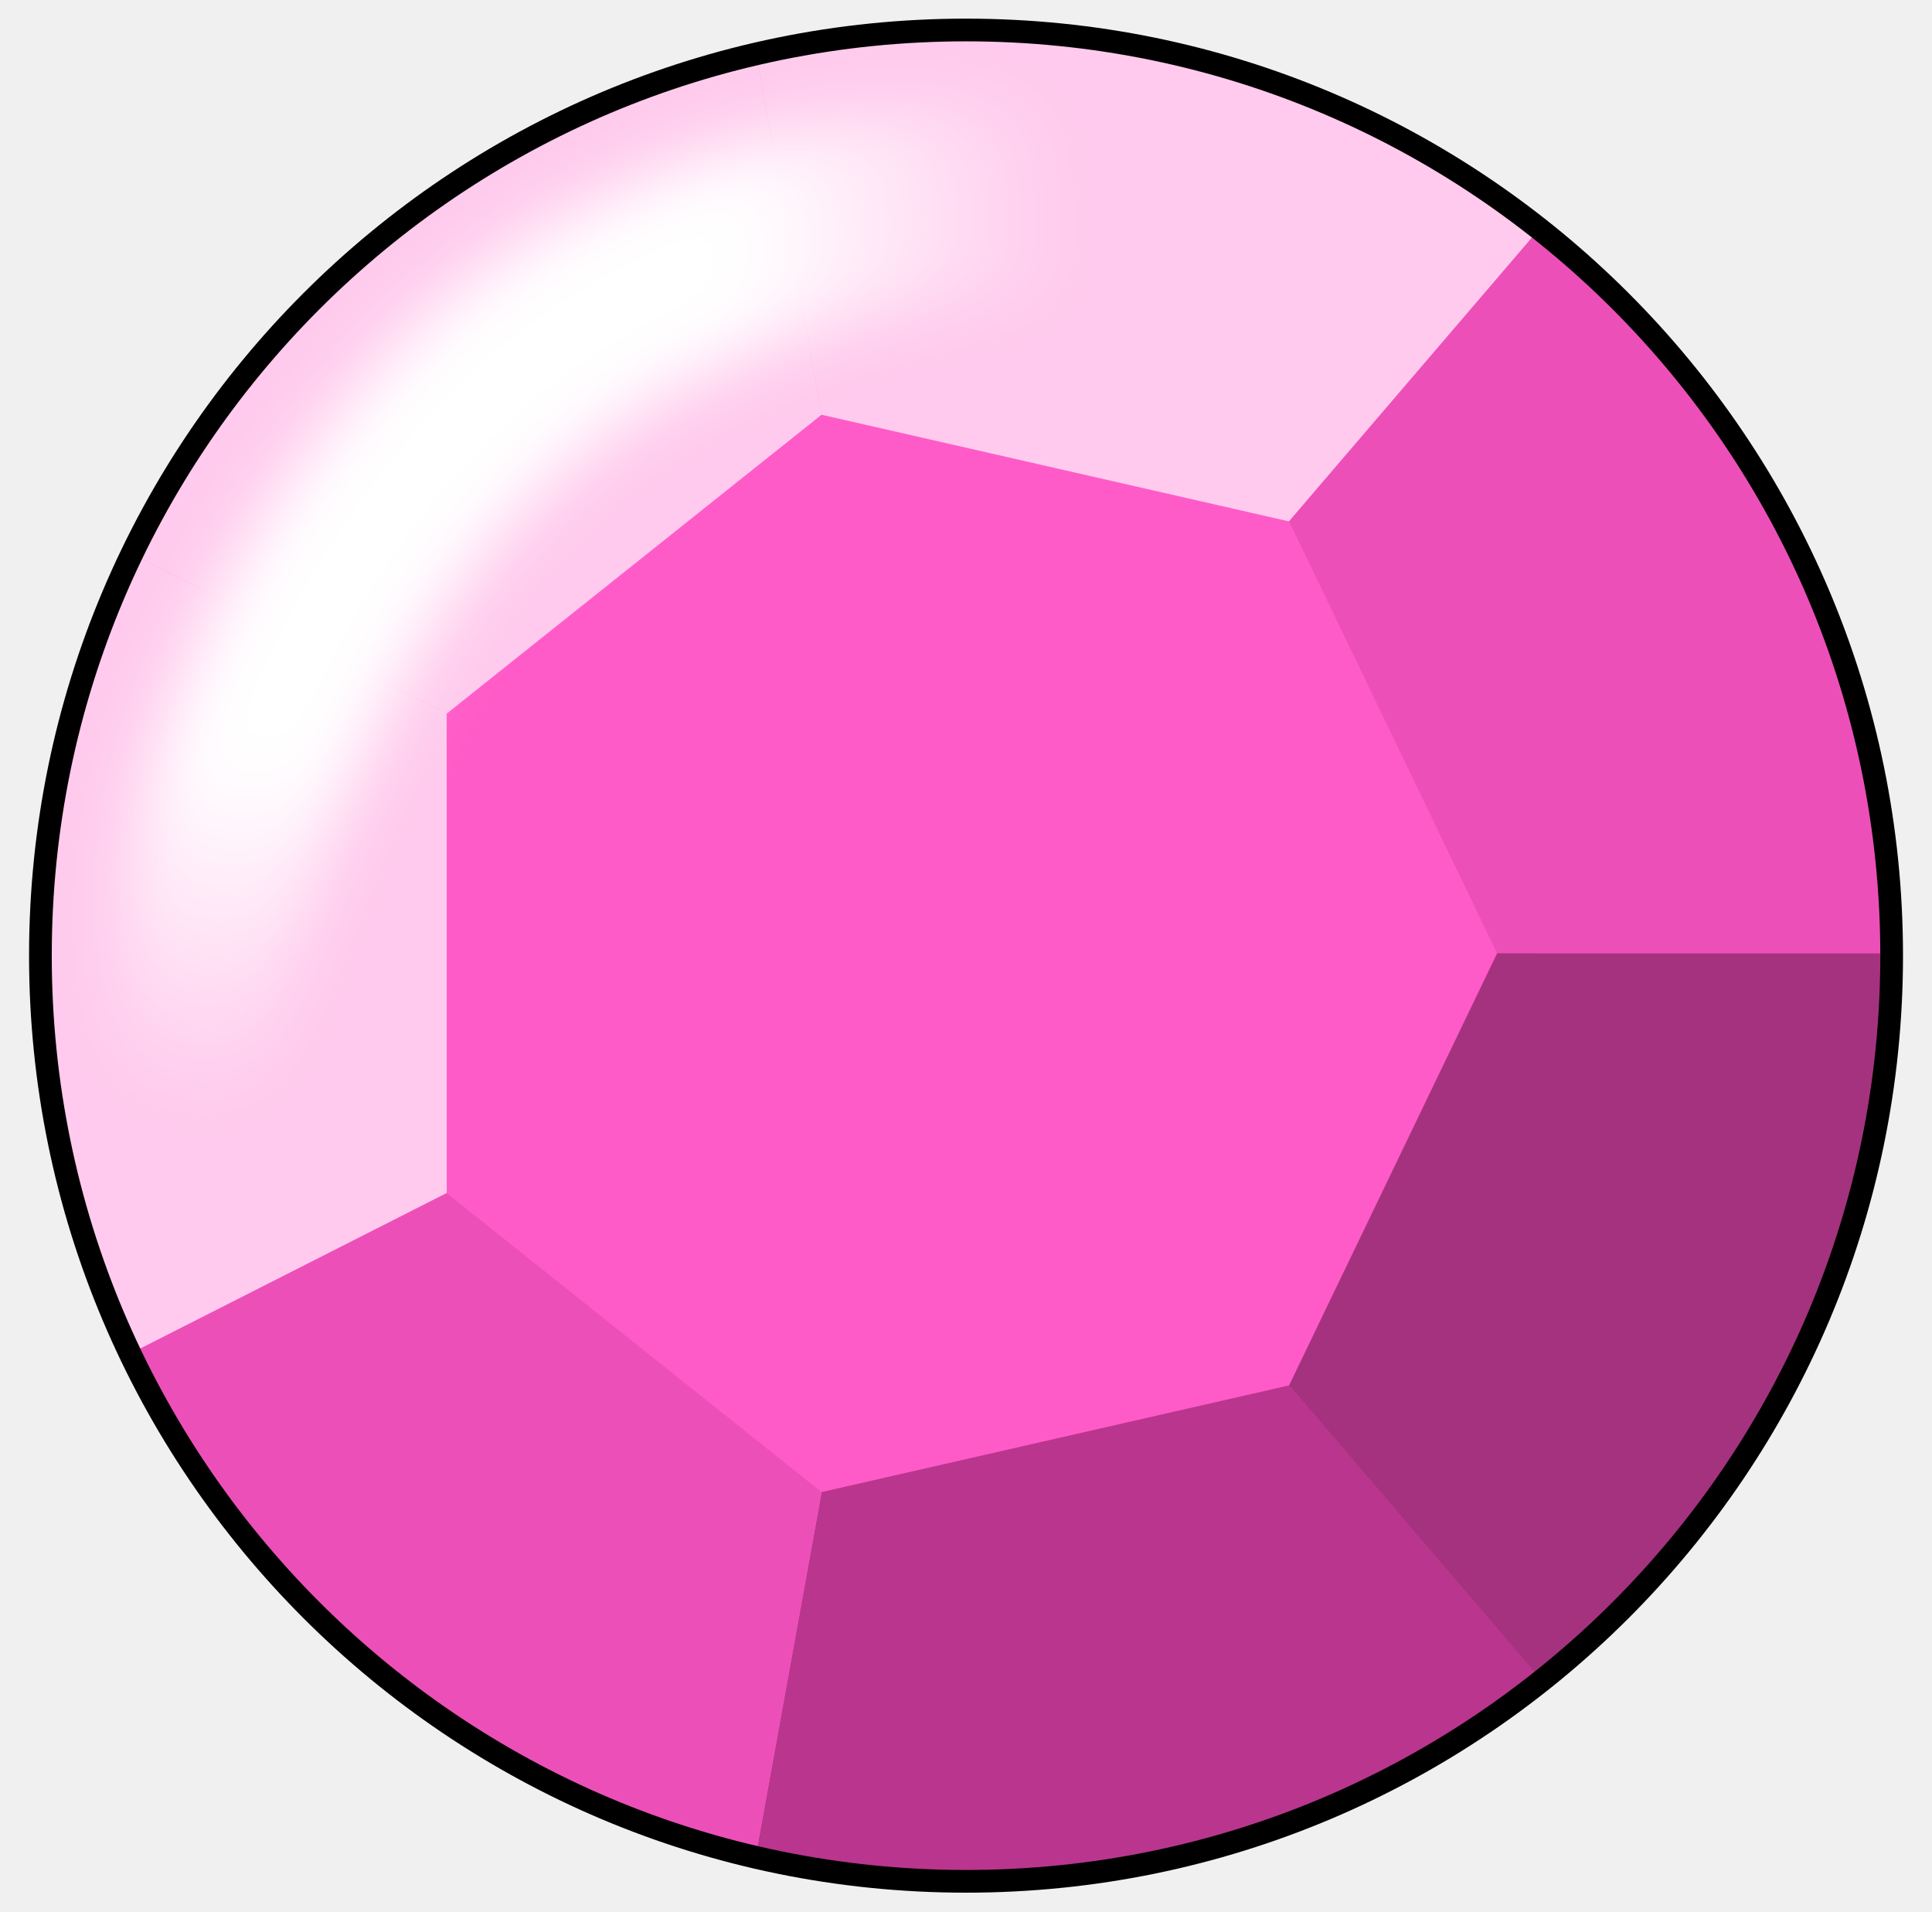
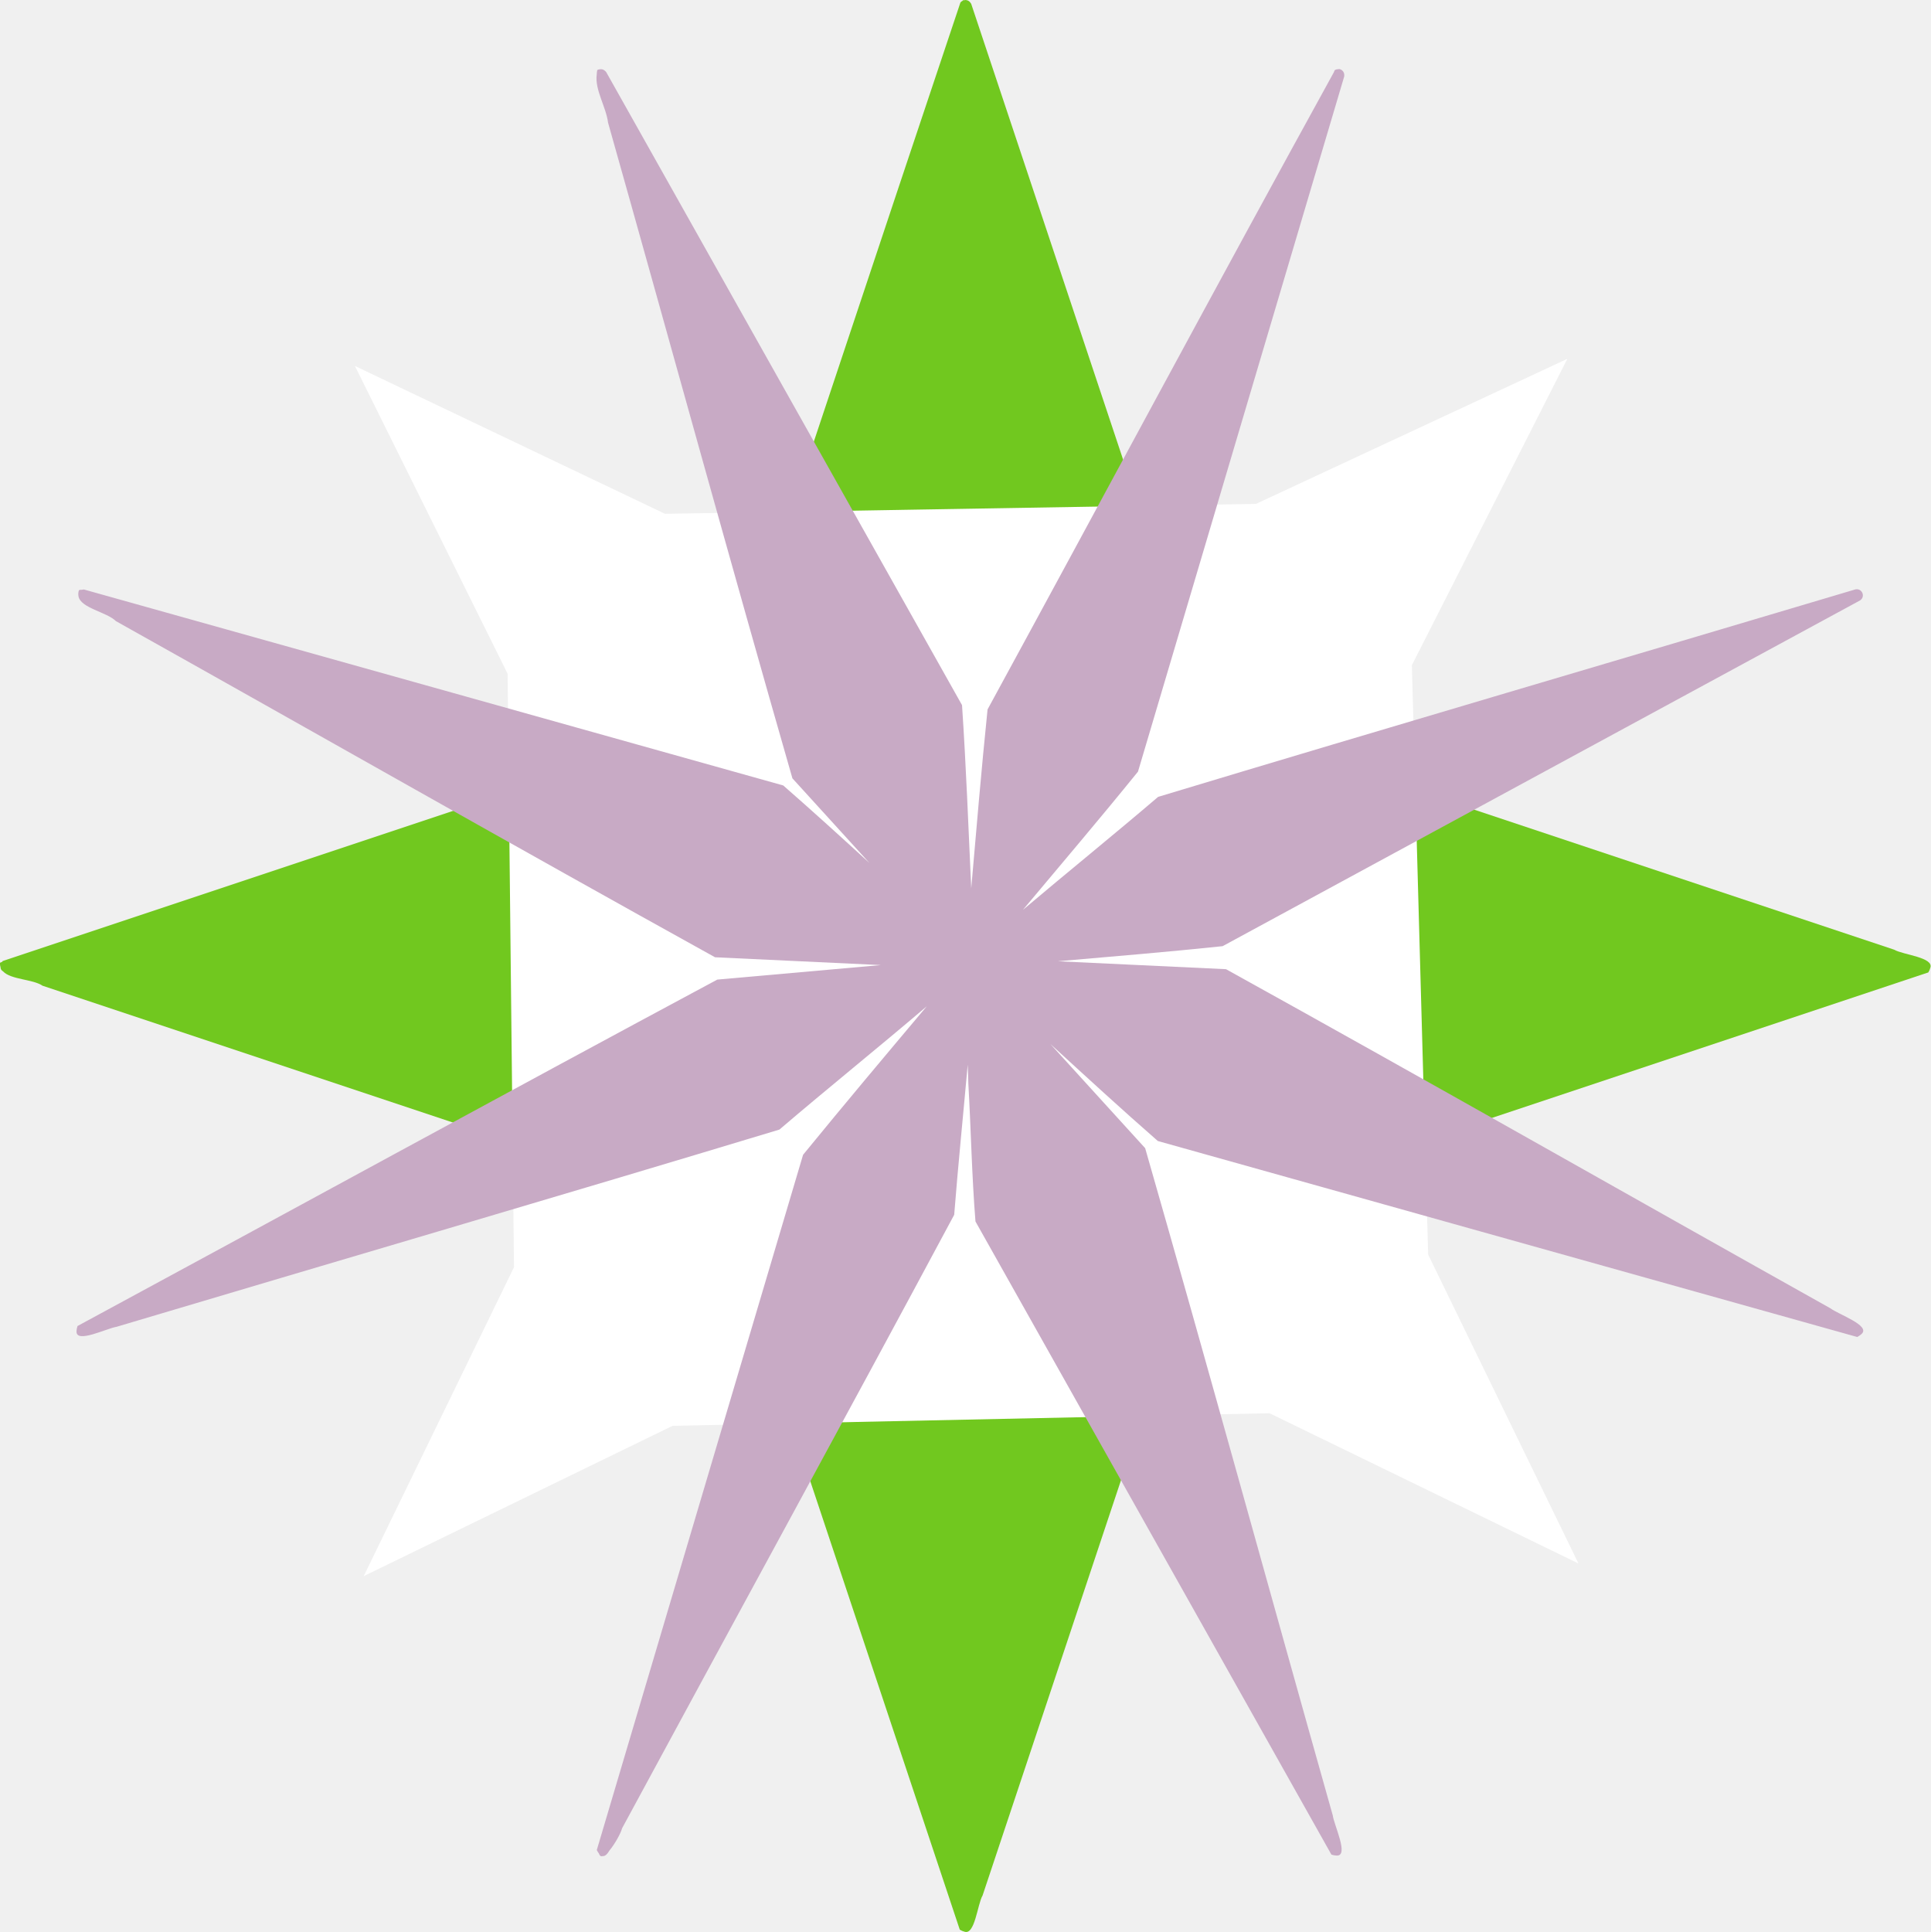
- <svg xmlns="http://www.w3.org/2000/svg" xmlns:xlink="http://www.w3.org/1999/xlink" width="47.656" height="47.142" id="svg2" version="1.0" viewBox="0 0 47.656 47.142">
+ <svg xmlns="http://www.w3.org/2000/svg" id="svg2" viewBox="0 0 48 48.028" version="1.1" width="48" height="48.028">
  <defs id="defs4">
-     <linearGradient id="linearGradient4005">
-       <stop style="stop-color:#000000;stop-opacity:0.529;" offset="0" id="stop4007" />
-       <stop id="stop4023" offset="0.84" style="stop-color:#000000;stop-opacity:0.49;" />
-       <stop style="stop-color:#000000;stop-opacity:0;" offset="1" id="stop4009" />
+     <linearGradient id="linearGradient3974">
+       <stop id="stop3976" style="stop-color:#000000" offset="0" />
+       <stop id="stop3978" style="stop-color:#ffffff" offset="1" />
    </linearGradient>
-     <linearGradient id="linearGradient4482">
-       <stop style="stop-color:#ffffff;stop-opacity:1;" offset="0" id="stop4484" />
-       <stop id="stop4490" offset="0.591" style="stop-color:#ffffff;stop-opacity:1;" />
-       <stop style="stop-color:#ffffff;stop-opacity:0;" offset="1" id="stop4486" />
-     </linearGradient>
-     <filter id="filter4498" style="color-interpolation-filters:sRGB">
-       <feGaussianBlur stdDeviation="4.436" id="feGaussianBlur4500" />
-     </filter>
-     <radialGradient r="86.201" fy="31.156" fx="55.301" cy="31.156" cx="55.301" gradientTransform="matrix(1.230863,0.00648564,-0.00685748,1.301432,-14.99441,-8.680925)" gradientUnits="userSpaceOnUse" id="radialGradient4529" xlink:href="#linearGradient4482" />
-     <clipPath clipPathUnits="userSpaceOnUse" id="clipPath4388">
-       <circle r="22.832" cy="402.147" cx="243.906" id="circle4390" style="color:#000000;display:inline;overflow:visible;visibility:visible;fill:#cc0000;stroke:none;stroke-width:0.56;stroke-linecap:round;stroke-linejoin:round;stroke-miterlimit:4;stroke-dasharray:none;stroke-dashoffset:0;stroke-opacity:1;marker:none;enable-background:accumulate" />
-     </clipPath>
  </defs>
-   <g id="layer1" transform="translate(-211.5711,-377.7883)" style="display:inline" />
-   <g id="layer2" style="display:inline" transform="translate(-8.304286,-200.7443)">
-     <g id="g4414">
-       <g clip-path="url(#clipPath4388)" transform="rotate(-90,49.10356,419.1184)" id="g4382" style="display:inline">
-         <path style="color:#000000;text-decoration:none;text-decoration-line:none;text-decoration-style:solid;text-decoration-color:#000000;white-space:normal;clip-rule:nonzero;display:inline;overflow:visible;visibility:visible;opacity:1;isolation:auto;mix-blend-mode:normal;color-interpolation:sRGB;color-interpolation-filters:linearRGB;solid-color:#000000;solid-opacity:1;fill:#ff5bc8;fill-opacity:1;fill-rule:nonzero;stroke:none;stroke-width:3.644;stroke-linecap:butt;stroke-linejoin:miter;stroke-miterlimit:4;stroke-dasharray:none;stroke-dashoffset:0;stroke-opacity:1;marker:none;color-rendering:auto;image-rendering:auto;shape-rendering:auto;text-rendering:auto;enable-background:accumulate" id="path4368" d="m 243.85,428.65 -20.591,-9.916 -5.085,-22.281 14.249,-17.868 22.854,0 14.249,17.868 -5.085,22.281 z" />
-         <path id="path4403" style="color:#000000;text-decoration:none;text-decoration-line:none;text-decoration-style:solid;text-decoration-color:#000000;white-space:normal;clip-rule:nonzero;display:inline;overflow:visible;visibility:visible;opacity:1;isolation:auto;mix-blend-mode:normal;color-interpolation:sRGB;color-interpolation-filters:linearRGB;solid-color:#000000;solid-opacity:1;fill:#ffffff;fill-opacity:0.679;fill-rule:nonzero;stroke:none;stroke-width:2.733;stroke-linecap:butt;stroke-linejoin:miter;stroke-miterlimit:4;stroke-dasharray:none;stroke-dashoffset:0;stroke-opacity:1;marker:none;color-rendering:auto;image-rendering:auto;shape-rendering:auto;text-rendering:auto;enable-background:accumulate" d="M 255.388,378.473 H 232.536 l 5.513,10.865 h 11.828 z" />
-         <path id="path4401" style="color:#000000;text-decoration:none;text-decoration-line:none;text-decoration-style:solid;text-decoration-color:#000000;white-space:normal;clip-rule:nonzero;display:inline;overflow:visible;visibility:visible;opacity:1;isolation:auto;mix-blend-mode:normal;color-interpolation:sRGB;color-interpolation-filters:linearRGB;solid-color:#000000;solid-opacity:1;fill:#ffffff;fill-opacity:0.679;fill-rule:nonzero;stroke:none;stroke-width:2.733;stroke-linecap:butt;stroke-linejoin:miter;stroke-miterlimit:4;stroke-dasharray:none;stroke-dashoffset:0;stroke-opacity:1;marker:none;color-rendering:auto;image-rendering:auto;shape-rendering:auto;text-rendering:auto;enable-background:accumulate" d="m 269.639,396.342 -14.251,-17.869 -5.512,10.865 7.373,9.248 z" />
-         <path id="path4399" style="color:#000000;text-decoration:none;text-decoration-line:none;text-decoration-style:solid;text-decoration-color:#000000;white-space:normal;clip-rule:nonzero;display:inline;overflow:visible;visibility:visible;opacity:1;isolation:auto;mix-blend-mode:normal;color-interpolation:sRGB;color-interpolation-filters:linearRGB;solid-color:#000000;solid-opacity:1;fill:#ffffff;fill-opacity:0.679;fill-rule:nonzero;stroke:none;stroke-width:2.733;stroke-linecap:butt;stroke-linejoin:miter;stroke-miterlimit:4;stroke-dasharray:none;stroke-dashoffset:0;stroke-opacity:1;marker:none;color-rendering:auto;image-rendering:auto;shape-rendering:auto;text-rendering:auto;enable-background:accumulate" d="m 264.552,418.622 5.086,-22.28 -12.39,2.243 -2.631,11.53 z" />
-         <path id="path4397" style="color:#000000;text-decoration:none;text-decoration-line:none;text-decoration-style:solid;text-decoration-color:#000000;white-space:normal;clip-rule:nonzero;display:inline;overflow:visible;visibility:visible;opacity:1;isolation:auto;mix-blend-mode:normal;color-interpolation:sRGB;color-interpolation-filters:linearRGB;solid-color:#000000;solid-opacity:1;fill:#ed4fb8;fill-opacity:1;fill-rule:nonzero;stroke:none;stroke-width:2.733;stroke-linecap:butt;stroke-linejoin:miter;stroke-miterlimit:4;stroke-dasharray:none;stroke-dashoffset:0;stroke-opacity:1;marker:none;color-rendering:auto;image-rendering:auto;shape-rendering:auto;text-rendering:auto;enable-background:accumulate" d="m 254.618,410.116 -10.655,5.131 v 13.292 l 20.59,-9.917 z" />
-         <path id="path4395" style="color:#000000;text-decoration:none;text-decoration-line:none;text-decoration-style:solid;text-decoration-color:#000000;white-space:normal;clip-rule:nonzero;display:inline;overflow:visible;visibility:visible;opacity:1;isolation:auto;mix-blend-mode:normal;color-interpolation:sRGB;color-interpolation-filters:linearRGB;solid-color:#000000;solid-opacity:1;fill:#4d0b37;fill-opacity:0.503;fill-rule:nonzero;stroke:none;stroke-width:2.733;stroke-linecap:butt;stroke-linejoin:miter;stroke-miterlimit:4;stroke-dasharray:none;stroke-dashoffset:0;stroke-opacity:1;marker:none;color-rendering:auto;image-rendering:auto;shape-rendering:auto;text-rendering:auto;enable-background:accumulate" d="m 243.963,415.247 -10.657,-5.131 -9.935,8.506 20.591,9.917 z" />
-         <path id="path4393" style="color:#000000;text-decoration:none;text-decoration-line:none;text-decoration-style:solid;text-decoration-color:#000000;white-space:normal;clip-rule:nonzero;display:inline;overflow:visible;visibility:visible;opacity:1;isolation:auto;mix-blend-mode:normal;color-interpolation:sRGB;color-interpolation-filters:linearRGB;solid-color:#000000;solid-opacity:1;fill:#751154;fill-opacity:0.503;fill-rule:nonzero;stroke:none;stroke-width:2.733;stroke-linecap:butt;stroke-linejoin:miter;stroke-miterlimit:4;stroke-dasharray:none;stroke-dashoffset:0;stroke-opacity:1;marker:none;color-rendering:auto;image-rendering:auto;shape-rendering:auto;text-rendering:auto;enable-background:accumulate" d="m 233.306,410.116 -2.631,-11.53 -12.388,-2.243 5.085,22.28 z" />
-         <path id="path4386" style="color:#000000;text-decoration:none;text-decoration-line:none;text-decoration-style:solid;text-decoration-color:#000000;white-space:normal;clip-rule:nonzero;display:inline;overflow:visible;visibility:visible;opacity:1;isolation:auto;mix-blend-mode:normal;color-interpolation:sRGB;color-interpolation-filters:linearRGB;solid-color:#000000;solid-opacity:1;fill:#ed4fb8;fill-opacity:1;fill-rule:nonzero;stroke:none;stroke-width:2.733;stroke-linecap:butt;stroke-linejoin:miter;stroke-miterlimit:4;stroke-dasharray:none;stroke-dashoffset:0;stroke-opacity:1;marker:none;color-rendering:auto;image-rendering:auto;shape-rendering:auto;text-rendering:auto;enable-background:accumulate" d="m 230.675,398.586 7.374,-9.248 -5.513,-10.865 -14.249,17.869 z" />
-       </g>
-       <g id="g4025" transform="matrix(0.1866554,0,0,0.1866554,-32.93707,168.1766)">
-         <path style="fill:url(#radialGradient4529);fill-opacity:1;stroke:none;filter:url(#filter4498)" d="m 34,135 c 0.829,10.133 14.29,21.329 20,-2 C 70.009,67.598 102.139,31.077 177,37 207.635,39.424 188.901,18.842 177,15 142.275,3.791 93.806,17.084 69,44 46.744,68.149 31.232,101.172 34,135 Z" id="path4001" transform="translate(203.2669,177.044)" />
-       </g>
-       <circle r="22.832" cy="224.316" cx="32.133" id="path5131-0" style="color:#000000;display:inline;overflow:visible;visibility:visible;fill:none;stroke:#000000;stroke-width:0.56;stroke-linecap:round;stroke-linejoin:round;stroke-miterlimit:4;stroke-dasharray:none;stroke-dashoffset:0;stroke-opacity:1;marker:none;enable-background:accumulate" />
-     </g>
+   <g id="layer1" transform="translate(-50.534,-953.6872)">
+     <path style="fill:#71c81f;fill-rule:evenodd;stroke:none;stroke-width:0.454;stroke-linecap:square;stroke-linejoin:round;fill-opacity:1" d="m 74.536,953.688 c -0.007,3e-5 -0.015,0.002 -0.022,0.003 -0.014,9.6e-4 -0.027,10e-4 -0.042,0.004 -0.002,0.004 -0.003,0.007 -0.004,0.011 -0.019,0.01 -0.038,0.022 -0.055,0.041 -1.998,5.957 -3.976,11.922 -5.966,17.882 -5.949,1.983 -11.898,3.966 -17.847,5.949 -0.004,0.006 -0.006,0.012 -0.01,0.018 l -0.011,0.005 -0.045,0.02 c -0.003,0.042 0.002,0.079 0.013,0.112 2.8e-5,9e-5 -2.8e-5,2e-4 0,2.9e-4 0.001,0.045 0.023,0.077 0.061,0.1 0.197,0.211 0.738,0.191 0.983,0.358 5.626,1.875 11.251,3.751 16.877,5.626 0.055,0.422 0.313,0.846 0.404,1.268 1.841,5.524 3.683,11.048 5.524,16.572 0.042,0.025 0.079,0.04 0.111,0.048 0.265,0.107 0.328,-0.681 0.456,-0.898 1.891,-5.673 3.782,-11.345 5.673,-17.018 0.422,-0.055 0.846,-0.313 1.268,-0.404 l 16.572,-5.524 c 0.025,-0.043 0.041,-0.079 0.048,-0.111 0.106,-0.264 -0.682,-0.327 -0.898,-0.455 -5.673,-1.891 -11.345,-3.782 -17.018,-5.673 -0.055,-0.422 -0.313,-0.846 -0.404,-1.268 -1.841,-5.524 -3.683,-11.048 -5.524,-16.572 -0.028,-0.047 -0.058,-0.074 -0.095,-0.086 -0.005,-0.002 -0.01,-0.003 -0.015,-0.004 -0.004,-9.4e-4 -0.009,-10e-4 -0.014,-0.002 -0.006,-8.6e-4 -0.013,-0.003 -0.019,-0.003 z" id="path10284" />
+     <path style="opacity:1;fill:#ffffff;fill-opacity:1;fill-rule:evenodd;stroke:none;stroke-width:0.631;stroke-linecap:square;stroke-linejoin:round;stroke-miterlimit:4;stroke-dasharray:none;stroke-dashoffset:0;stroke-opacity:1" d="m 89.501,962.608 -7.741,3.606 -14.693,0.246 -7.709,-3.675 3.796,7.65 0.159,14.754 -3.736,7.679 7.679,-3.736 14.842,-0.313 7.68,3.735 -3.737,-7.679 -0.405,-14.652 z" id="path4244" />
+     <path style="fill:#c8aac5;fill-rule:evenodd;stroke:none;stroke-width:0.454;stroke-linecap:square;stroke-linejoin:round;fill-opacity:1" d="m 83.825,955.406 c -0.004,-4e-4 -0.008,6.8e-4 -0.012,5.8e-4 -0.003,-3e-5 -0.005,2e-4 -0.008,2.9e-4 -0.024,5.6e-4 -0.049,0.005 -0.075,0.017 -9.86e-4,0.002 -0.002,0.004 -0.003,0.005 -0.003,0.002 -0.006,0.002 -0.01,0.004 -0.008,0.018 -0.015,0.037 -0.023,0.055 -2.896,5.259 -5.733,10.56 -8.607,15.835 -0.152,1.479 -0.277,2.963 -0.406,4.446 -0.071,-1.519 -0.127,-3.04 -0.229,-4.553 -2.95,-5.247 -5.9,-10.494 -8.849,-15.741 -0.019,-0.022 -0.038,-0.037 -0.058,-0.048 -0.003,-10e-4 -0.005,-0.003 -0.007,-0.004 -0.006,-0.003 -0.012,-0.006 -0.018,-0.008 -0.002,-5.3e-4 -0.003,-9.8e-4 -0.005,-10e-4 -0.007,-0.002 -0.015,-0.004 -0.022,-0.005 -0.002,-2e-4 -0.003,-3e-4 -0.005,-4.4e-4 -0.006,-5.1e-4 -0.013,-7.5e-4 -0.019,-4.4e-4 -0.005,10e-5 -0.01,10e-4 -0.015,10e-4 -0.004,5.1e-4 -0.008,10e-4 -0.012,0.002 -0.014,0.002 -0.028,0.003 -0.044,0.008 -7.05e-4,0.002 -0.001,0.004 -0.002,0.006 -0.005,0.002 -0.008,0.002 -0.013,0.004 -0.008,0.037 -0.012,0.073 -0.013,0.11 -0.052,0.38 0.234,0.807 0.282,1.199 1.533,5.431 3.026,10.878 4.583,16.298 l 1.914,2.103 c -0.709,-0.649 -1.42,-1.295 -2.142,-1.926 -5.796,-1.624 -11.592,-3.248 -17.388,-4.872 l -0.053,0.008 -0.005,1.4e-4 -0.049,0.002 c -0.001,0.002 -0.002,0.005 -0.003,0.007 l -0.013,0.002 c -0.016,0.05 -0.019,0.095 -0.013,0.134 2.69e-4,0.003 8.02e-4,0.005 0.001,0.008 4.69e-4,0.002 6.3e-4,0.005 0.001,0.007 0.051,0.296 0.711,0.395 0.93,0.618 4.967,2.781 9.918,5.601 14.896,8.357 1.374,0.065 2.748,0.129 4.123,0.194 -1.356,0.12 -2.711,0.241 -4.067,0.361 -5.311,2.848 -10.602,5.745 -15.906,8.612 -0.015,0.047 -0.022,0.086 -0.024,0.119 -2.84e-4,0.003 -3.92e-4,0.005 -5.83e-4,0.007 -4.5e-5,0.002 -1.79e-4,0.005 -1.46e-4,0.007 -0.012,0.309 0.753,-0.076 0.997,-0.114 5.491,-1.638 10.995,-3.245 16.478,-4.902 1.208,-1.032 2.454,-2.034 3.664,-3.065 -1.032,1.226 -2.063,2.452 -3.075,3.691 -1.71,5.761 -3.419,11.522 -5.129,17.284 0.018,0.036 0.037,0.064 0.054,0.086 0.019,0.062 0.053,0.078 0.097,0.064 0.058,0.004 0.113,-0.052 0.164,-0.139 0.136,-0.163 0.279,-0.422 0.315,-0.554 2.748,-5.085 5.527,-10.157 8.256,-15.249 0.098,-1.242 0.225,-2.488 0.336,-3.731 0.007,0.157 0.013,0.314 0.016,0.469 0.065,1.142 0.086,2.291 0.177,3.428 l 8.85,15.74 c 0.046,0.014 0.084,0.021 0.117,0.022 0.005,5.9e-4 0.01,5.1e-4 0.015,7.3e-4 0.31,0.014 -0.067,-0.753 -0.099,-0.999 -1.56,-5.527 -3.08,-11.069 -4.664,-16.586 -0.786,-0.864 -1.572,-1.727 -2.358,-2.591 0.886,0.811 1.771,1.625 2.673,2.413 5.796,1.624 11.592,3.248 17.388,4.872 0.043,-0.023 0.075,-0.045 0.099,-0.067 0.004,-0.003 0.007,-0.006 0.01,-0.009 1.32e-4,-1.4e-4 1.61e-4,-3e-4 2.92e-4,-4.4e-4 0.23,-0.209 -0.579,-0.486 -0.776,-0.637 -5.011,-2.805 -10.005,-5.65 -15.026,-8.43 -1.394,-0.066 -2.787,-0.131 -4.181,-0.197 1.366,-0.119 2.734,-0.232 4.096,-0.375 5.283,-2.865 10.565,-5.73 15.848,-8.595 0.014,-0.009 0.025,-0.02 0.035,-0.031 1.65e-4,-1.9e-4 2.74e-4,-3.9e-4 4.38e-4,-5.8e-4 0.006,-0.007 0.011,-0.014 0.016,-0.022 1.33e-4,-2.3e-4 1.6e-4,-5e-4 2.92e-4,-7.3e-4 0.018,-0.031 0.022,-0.066 0.016,-0.099 -2.24e-4,-10e-4 -4.78e-4,-0.002 -7.29e-4,-0.004 -0.002,-0.007 -0.003,-0.013 -0.006,-0.02 -8.88e-4,-0.003 -0.002,-0.005 -0.003,-0.008 -0.002,-0.004 -0.004,-0.008 -0.006,-0.012 -0.003,-0.006 -0.007,-0.013 -0.011,-0.018 -1.19e-4,-1.7e-4 -3.18e-4,-2.7e-4 -4.37e-4,-4.4e-4 -0.024,-0.035 -0.062,-0.059 -0.109,-0.062 -6.32e-4,-4e-5 -0.001,-1.1e-4 -0.002,-1.4e-4 -0.009,-4.4e-4 -0.018,3e-5 -0.028,10e-4 -1.45e-4,2e-5 -2.91e-4,1.2e-4 -4.37e-4,1.4e-4 -0.005,6.9e-4 -0.01,8.6e-4 -0.015,0.002 -5.777,1.723 -11.567,3.416 -17.337,5.158 -1.108,0.946 -2.248,1.868 -3.362,2.809 0.957,-1.143 1.924,-2.279 2.861,-3.436 1.709,-5.761 3.419,-11.522 5.128,-17.284 0.002,-0.011 6.52e-4,-0.021 4.37e-4,-0.032 1.5e-5,-0.002 2.36e-4,-0.005 1.46e-4,-0.007 -6.6e-4,-0.011 -0.003,-0.021 -0.005,-0.031 -0.001,-0.006 -0.003,-0.012 -0.005,-0.018 -0.003,-0.007 -0.006,-0.013 -0.01,-0.02 -0.004,-0.007 -0.007,-0.013 -0.012,-0.019 -0.004,-0.005 -0.008,-0.009 -0.012,-0.013 -0.006,-0.006 -0.012,-0.012 -0.019,-0.017 -0.004,-0.003 -0.009,-0.005 -0.013,-0.007 -0.008,-0.005 -0.016,-0.009 -0.025,-0.012 -0.004,-10e-4 -0.008,-0.002 -0.012,-0.003 -0.007,-0.002 -0.013,-0.004 -0.02,-0.005 z" id="path10220" />
  </g>
</svg>
